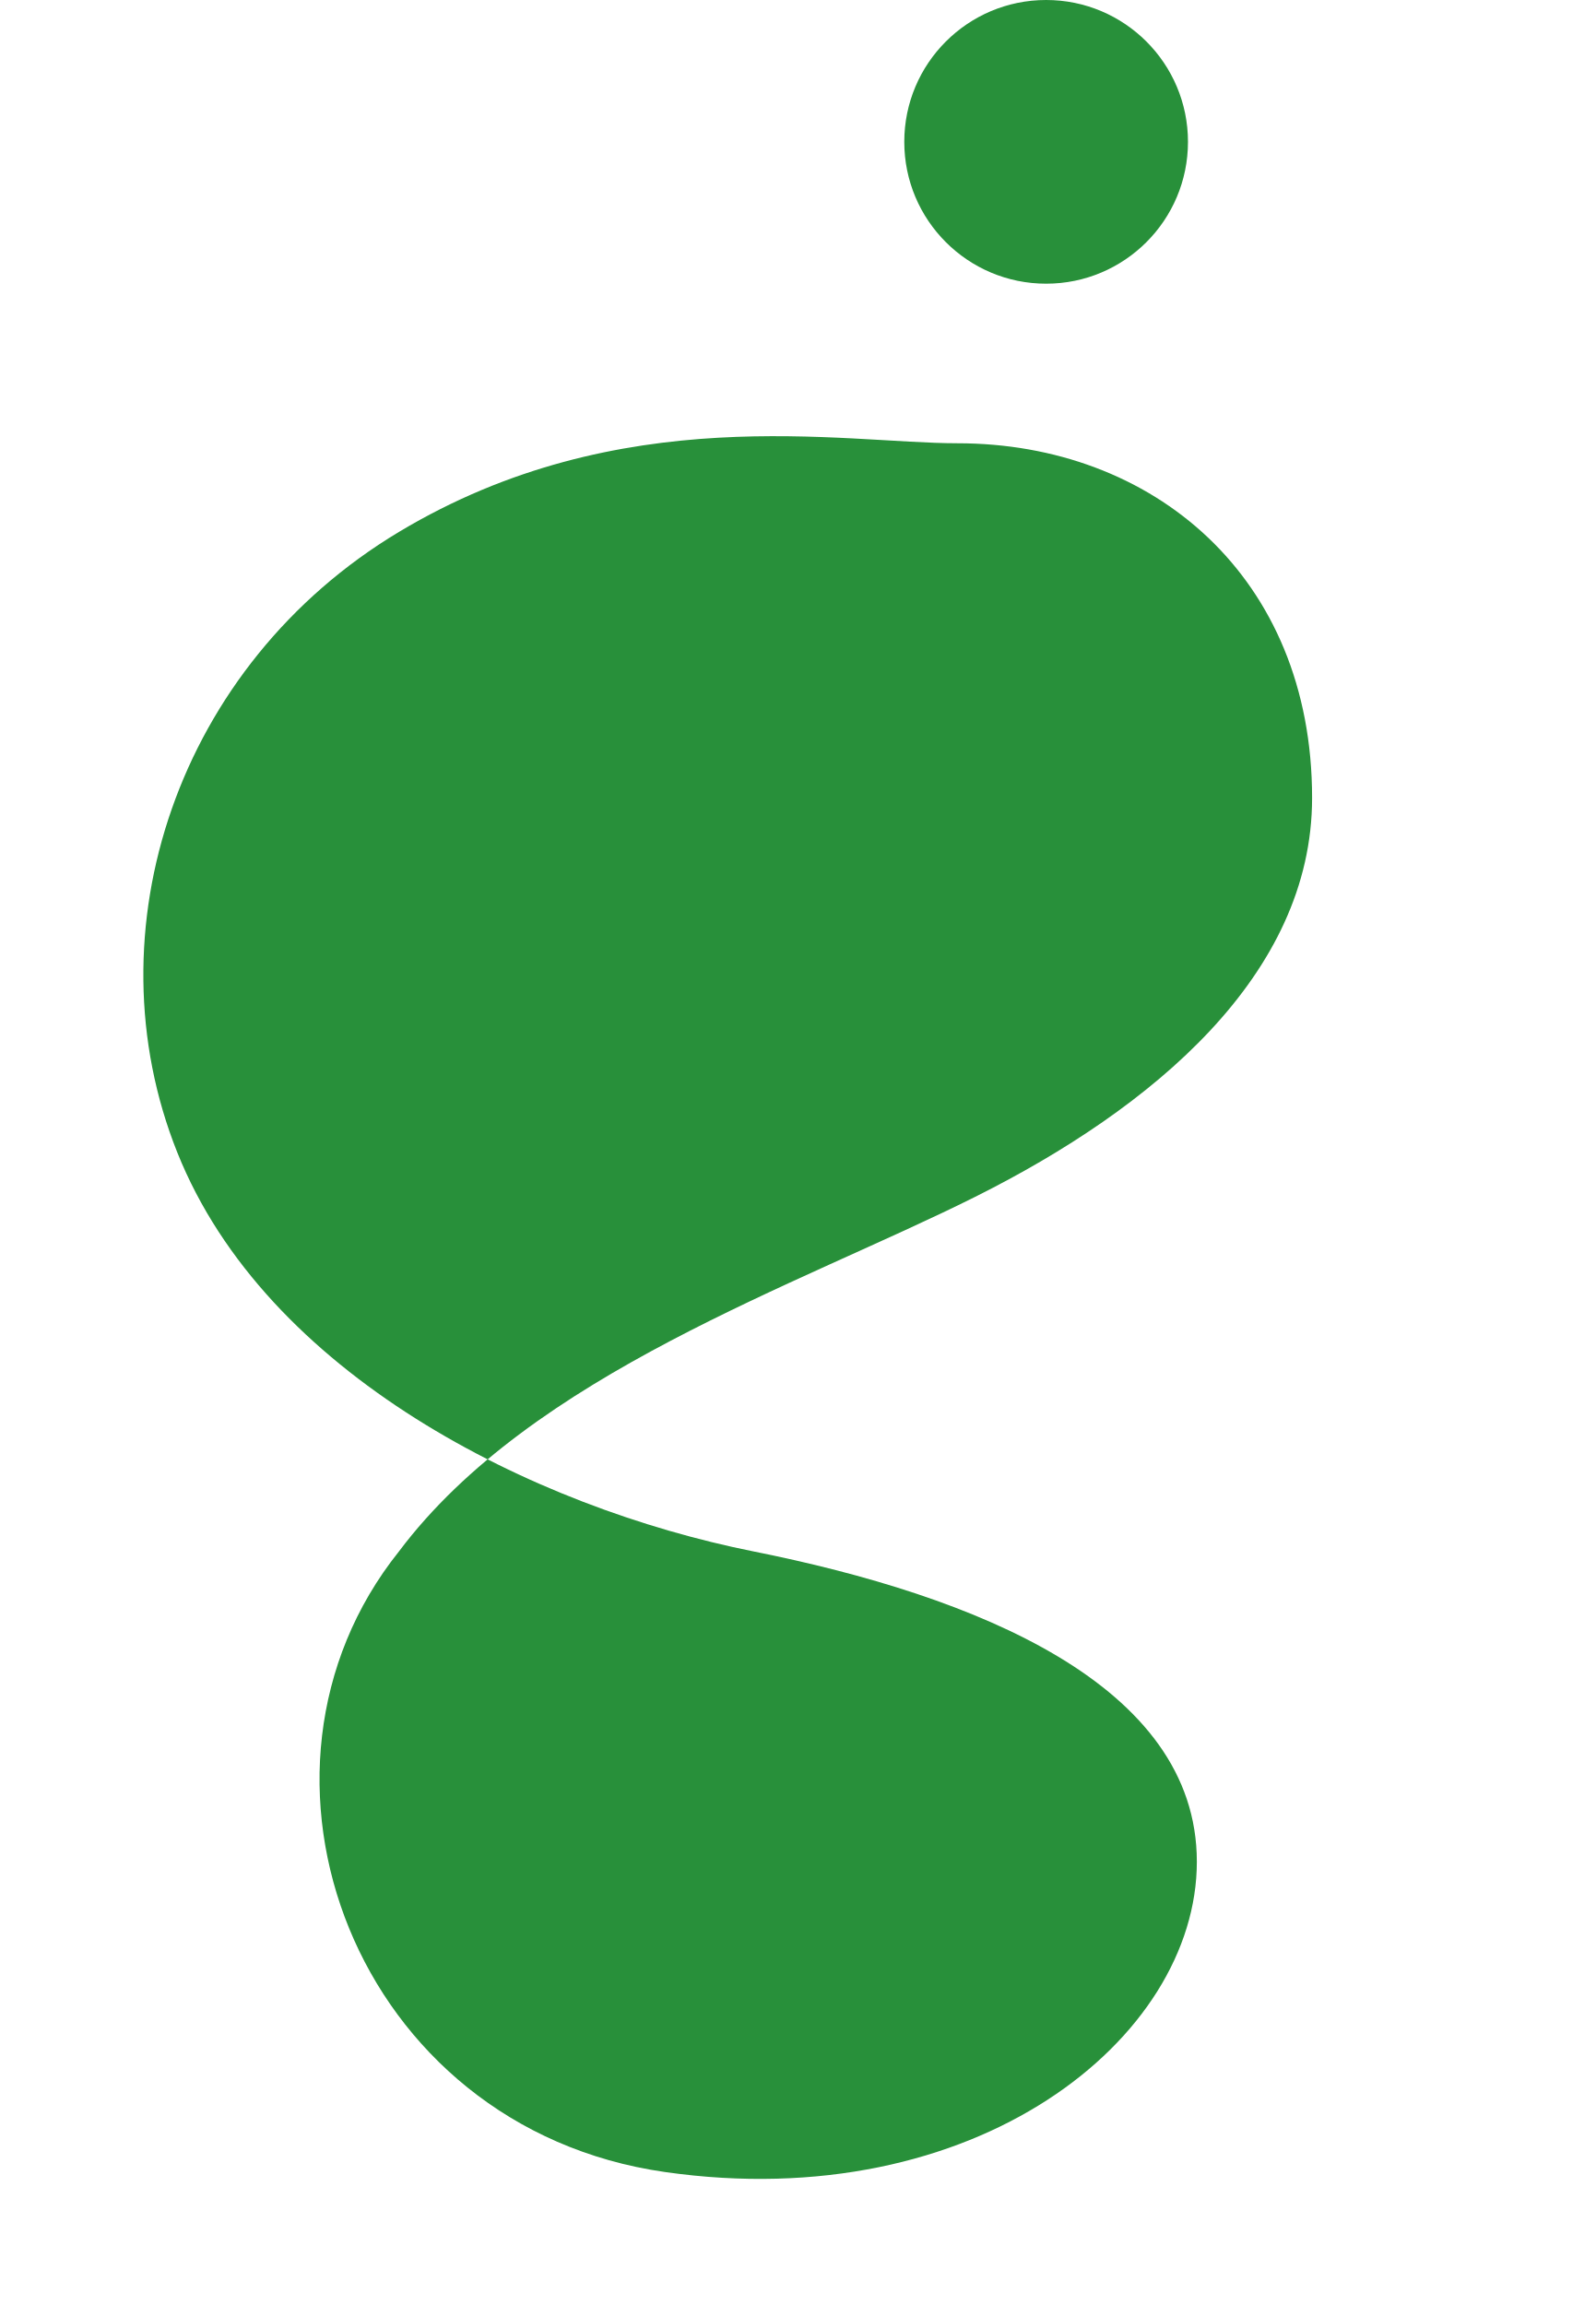
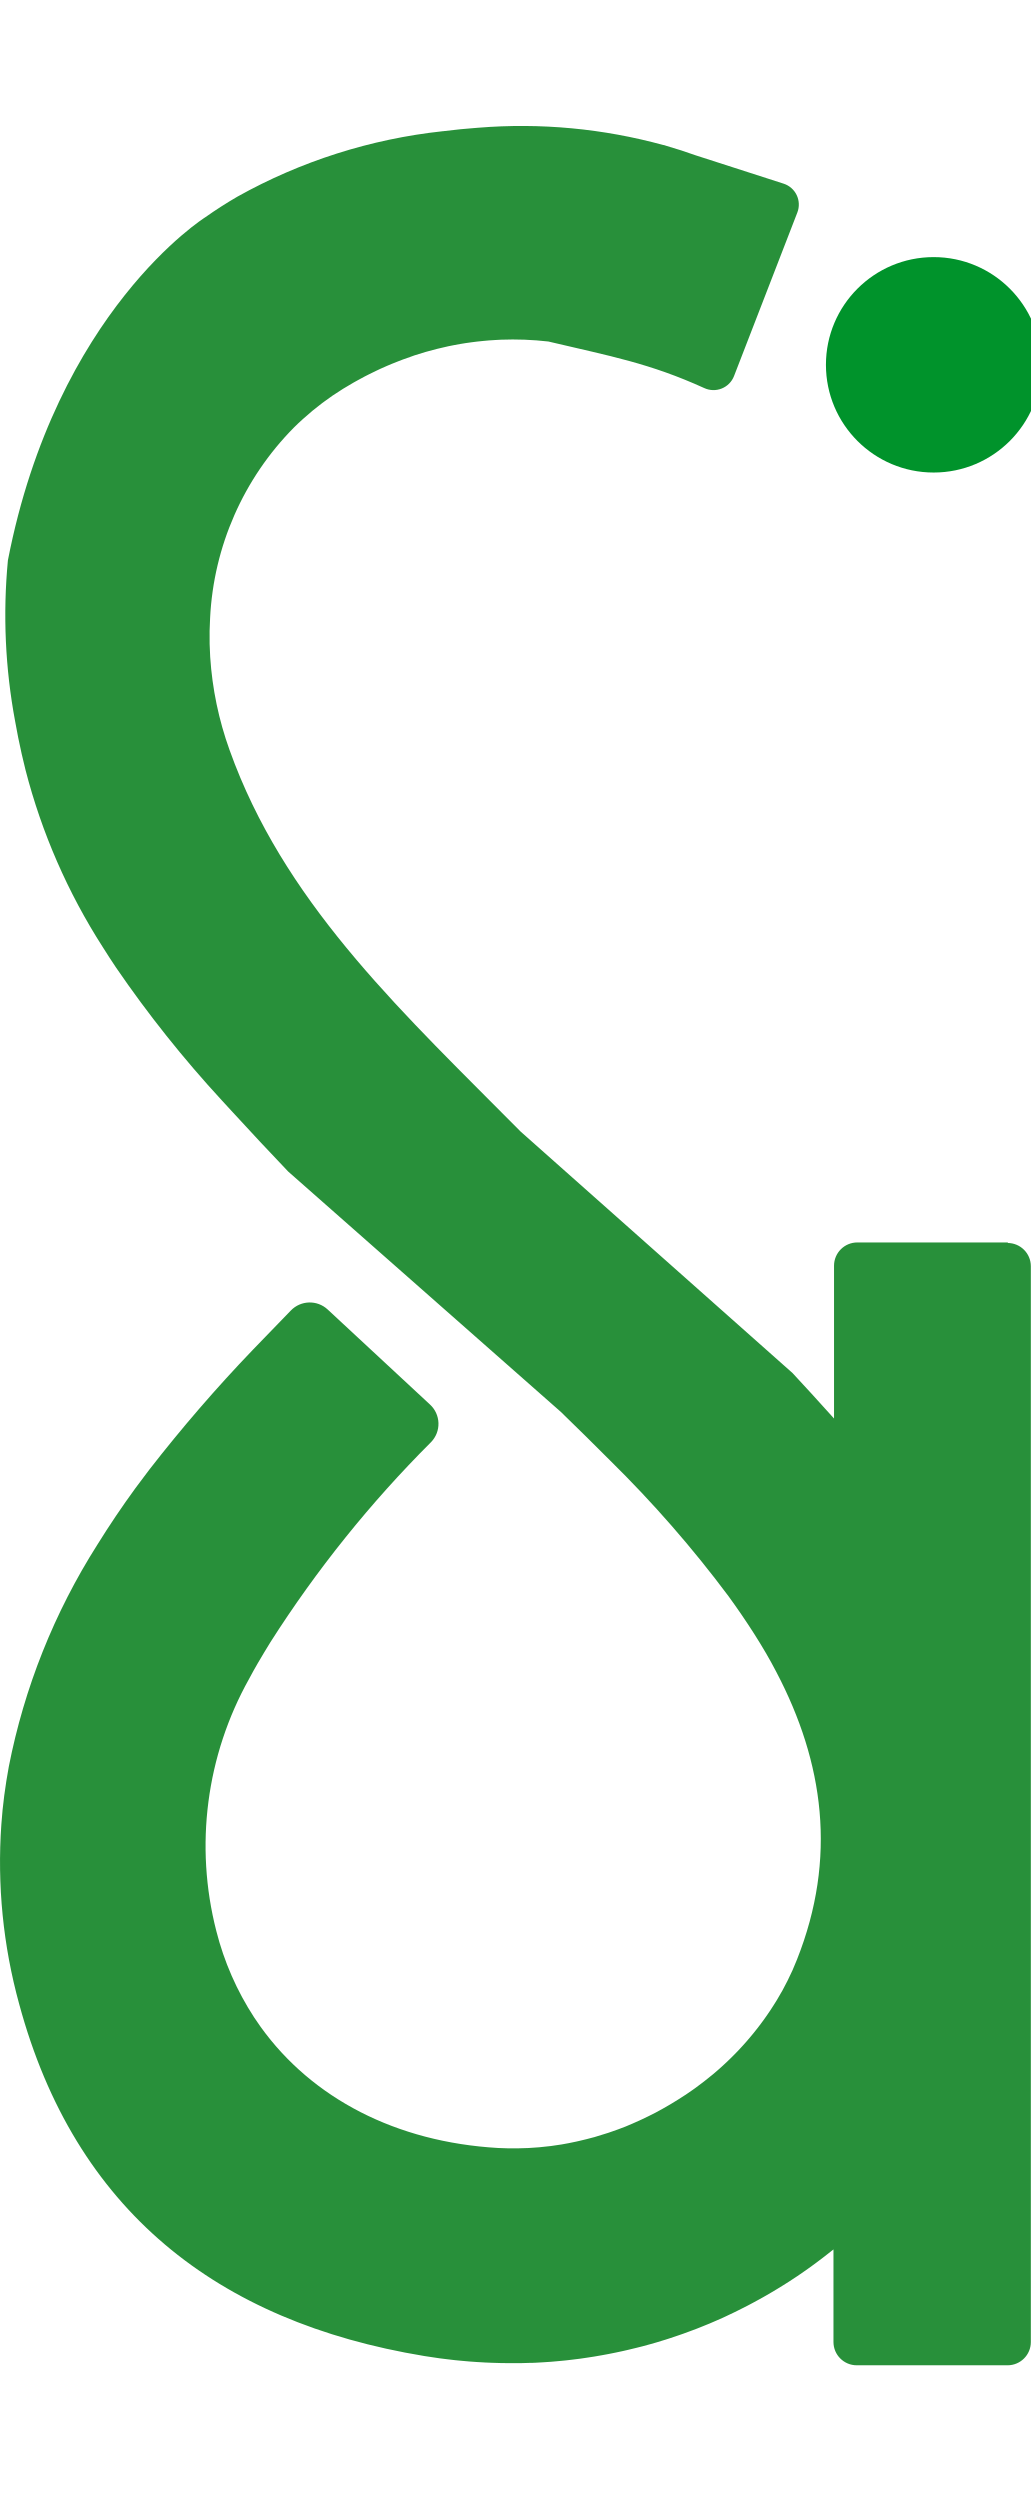
- <svg xmlns="http://www.w3.org/2000/svg" viewBox="0 0 180 260" width="36" height="52">
-   <circle cx="118" cy="16" r="16" fill="#28903A" />
-   <path d="     M 108 50     C 130 50, 148 65, 148 90     C 148 110, 130 125, 110 135     C 90 145, 60 155, 45 175     C 25 200, 40 240, 75 245     C 110 250, 135 230, 135 210     C 135 190, 110 180, 85 175     C 60 170, 30 155, 20 130     C 10 105, 20 75, 45 60     C 70 45, 95 50, 108 50     Z   " fill="#28903A" stroke="none" />
+ <svg xmlns="http://www.w3.org/2000/svg" width="68" height="165" viewBox="0 0 68 165">
+   <path d="M66.541,89.616H56.582a1.536,1.536,0,0,0-1.536,1.536v10.084q-.732-.816-1.473-1.627c-.308-.337-.619-.672-.929-1.008l-.337-.366h0L34.369,82.305C26.75,74.612,19.26,67.707,15.5,58.05q-.183-.468-.352-.943a22.369,22.369,0,0,1-1.275-6.13q-.055-.868-.039-1.726.008-.429.033-.854A19.218,19.218,0,0,1,19.39,35.84q.291-.29.6-.567a18.079,18.079,0,0,1,2.655-2c.235-.146.471-.285.709-.42.078-.045.158-.087.237-.131.16-.089.321-.177.482-.261.095-.05.191-.1.286-.145.148-.074.3-.147.443-.217l.3-.142q.217-.1.436-.193c.1-.044.206-.089.31-.131.147-.061.3-.119.443-.176.1-.04.2-.08.306-.118.158-.058.317-.113.477-.168.091-.032.183-.065.275-.1q.367-.12.736-.227c.074-.021.148-.039.221-.06.179-.049.357-.1.536-.143.11-.027.22-.051.33-.077l.431-.1c.12-.025.239-.048.359-.071s.27-.051.4-.074.247-.041.371-.06.265-.039.4-.056.25-.033.374-.047.265-.028.4-.041.249-.024.373-.034.276-.018.414-.026c.119-.007.238-.015.357-.02a20.574,20.574,0,0,1,3.138.118c4.125.974,6.678,1.431,10.3,3.077a1.452,1.452,0,0,0,1.956-.794l4.181-10.8a1.45,1.45,0,0,0-.906-1.9L45.9,17.861c-.62-.224-1.25-.425-1.886-.61l-.214-.069-.005.009A35.374,35.374,0,0,0,31.54,16.046l-.207.017c-.31.025-.619.049-.932.08q-.582.058-1.172.132h-.012a35.582,35.582,0,0,0-13.545,4.316q-1.088.631-2.123,1.362S3.728,28.108.522,44.594h0A38.164,38.164,0,0,0,1,55.228l.2,1.064q.215,1.067.485,2.143a40.23,40.23,0,0,0,5.106,11.7q.421.672.864,1.332a77.5,77.5,0,0,0,6.978,8.763c.24.265.484.525.725.788q1.808,1.974,3.664,3.919l18,15.868c1.087,1.058,2.167,2.115,3.225,3.182a77.994,77.994,0,0,1,7.842,8.986q.877,1.206,1.685,2.47.4.628.77,1.261t.7,1.272c3.126,5.959,4.018,12.266,1.355,18.974-.092.234-.191.466-.293.7-.026.056-.054.112-.08.168l-.028.061c-.021.045-.043.09-.065.135-.05.1-.1.213-.15.317-.021.041-.044.081-.065.123l-.077.148c-.069.132-.136.265-.209.4-.031.057-.064.112-.1.168-.022.04-.045.078-.067.118-.071.122-.14.244-.213.365-.056.092-.115.183-.173.274l-.011.018c-.073.114-.144.228-.219.341l-.052.076-.151.221-.109.156c-.039.054-.076.109-.115.163s-.084.114-.126.171l-.094.127-.092.121c-.045.06-.09.121-.137.18-.029.037-.059.073-.088.109l-.15.189c-.078.1-.155.189-.234.282l-.257.3c-.086.1-.156.176-.236.263l-.277.3q-.117.123-.236.243l-.028.028c-.09.091-.18.181-.272.271l-.114.11-.117.112-.18.168c-.06.056-.094.088-.143.132l-.171.153-.052.046-.349.3-.083.068-.127.1c-.126.1-.252.206-.38.306-.063.049-.126.1-.19.144-.138.106-.277.212-.419.314l-.155.109-.034.024-.435.3-.1.062h0c-.277.184-.561.361-.848.532l-.137.081q-.439.259-.892.5l-.026.013c-.285.149-.576.29-.868.427l-.178.083c-.3.138-.611.271-.92.4l-.03.011c-.3.118-.594.226-.9.33l-.209.072c-.313.1-.628.2-.945.292h-.011c-.31.087-.623.163-.936.236l-.231.052c-.319.069-.639.134-.962.187h0q-.36.06-.723.106h-.01c-.2.025-.4.045-.6.064-.042,0-.085.01-.127.014h0c-.053,0-.1.007-.158.011-.189.015-.378.03-.568.039h-.009c-.244.012-.489.02-.733.022-.418,0-.835,0-1.253-.025-6.724-.386-12.274-3.274-15.666-7.989q-.222-.308-.43-.625a18.967,18.967,0,0,1-2.5-5.71,22.592,22.592,0,0,1,2.163-16.636q.275-.52.575-1.035.409-.7.837-1.393a77.563,77.563,0,0,1,10.6-13.2,1.731,1.731,0,0,0-.068-2.476L21.625,94.04a1.735,1.735,0,0,0-2.429.068l-2.5,2.584a100.727,100.727,0,0,0-6.848,7.928q-.454.6-.9,1.2-1.327,1.818-2.524,3.746A42.6,42.6,0,0,0,.581,124.212q-.175.948-.3,1.9t-.192,1.92a35.3,35.3,0,0,0,1.177,11.85c3.675,13.586,13.034,20.969,26.741,23.23.337.056.673.1,1.009.151.11.015.22.027.33.041q.339.044.675.08c.131.014.262.026.392.038.2.019.406.038.609.054.138.011.276.02.414.029.194.013.388.025.582.034l.422.018c.191.007.381.013.571.017q.212,0,.423.006h.985c.178,0,.355-.009.532-.016H35.1l.3-.013c.16-.008.319-.018.478-.028l.184-.012.306-.02c.143-.011.285-.025.427-.038l.208-.019.053-.005c.09-.009.181-.016.271-.026.126-.013.251-.029.376-.044h0l.206-.025.368-.045c.07-.009.139-.021.21-.031l.116-.017.2-.03h0c.137-.021.274-.04.411-.063.1-.016.2-.034.3-.052l.184-.032h0c.151-.027.3-.053.453-.083l.285-.057.142-.029h.005c.166-.034.331-.069.5-.106l.273-.062.05-.012.071-.017c.175-.041.351-.083.526-.127l.4-.1q.257-.068.513-.14l.4-.114q.255-.076.509-.156l.1-.03.028-.009.26-.084q.237-.078.473-.159h0l.144-.049.263-.091c.142-.05.282-.1.423-.156l.184-.068c.089-.033.179-.066.267-.1.124-.048.247-.1.37-.148l.207-.084h0l.081-.033.2-.08c.108-.045.214-.093.321-.139l.209-.091c.1-.045.209-.09.313-.137s.181-.084.271-.126h0l.208-.1c.116-.055.233-.109.348-.165l.263-.131.181-.091c.127-.064.255-.128.381-.193l.252-.133.145-.078h0c.138-.074.277-.149.414-.225.081-.045.162-.089.242-.135l.1-.057.014-.008c.15-.085.3-.171.447-.259q.177-.1.351-.21.221-.134.438-.27l.346-.219q.214-.138.425-.279l.138-.091.2-.137c.126-.086.25-.173.375-.261h0l.171-.121c.067-.048.136-.1.2-.144.109-.078.216-.158.323-.238h0l.2-.151c.067-.051.135-.1.2-.151.1-.072.188-.146.281-.219l.222-.174h0c.058-.047.118-.092.176-.139l.029-.023v6.112a1.536,1.536,0,0,0,1.536,1.536H66.5a1.536,1.536,0,0,0,1.536-1.536v-71A1.536,1.536,0,0,0,66.5,89.651" transform="translate(0 -7.614)" fill="#28903a" />
+   <path d="M111.481,46.709a7.109,7.109,0,1,0-7.109-7.109,7.109,7.109,0,0,0,7.109,7.109" transform="translate(-49.86 -15.522)" fill="#00932b" />
</svg>
